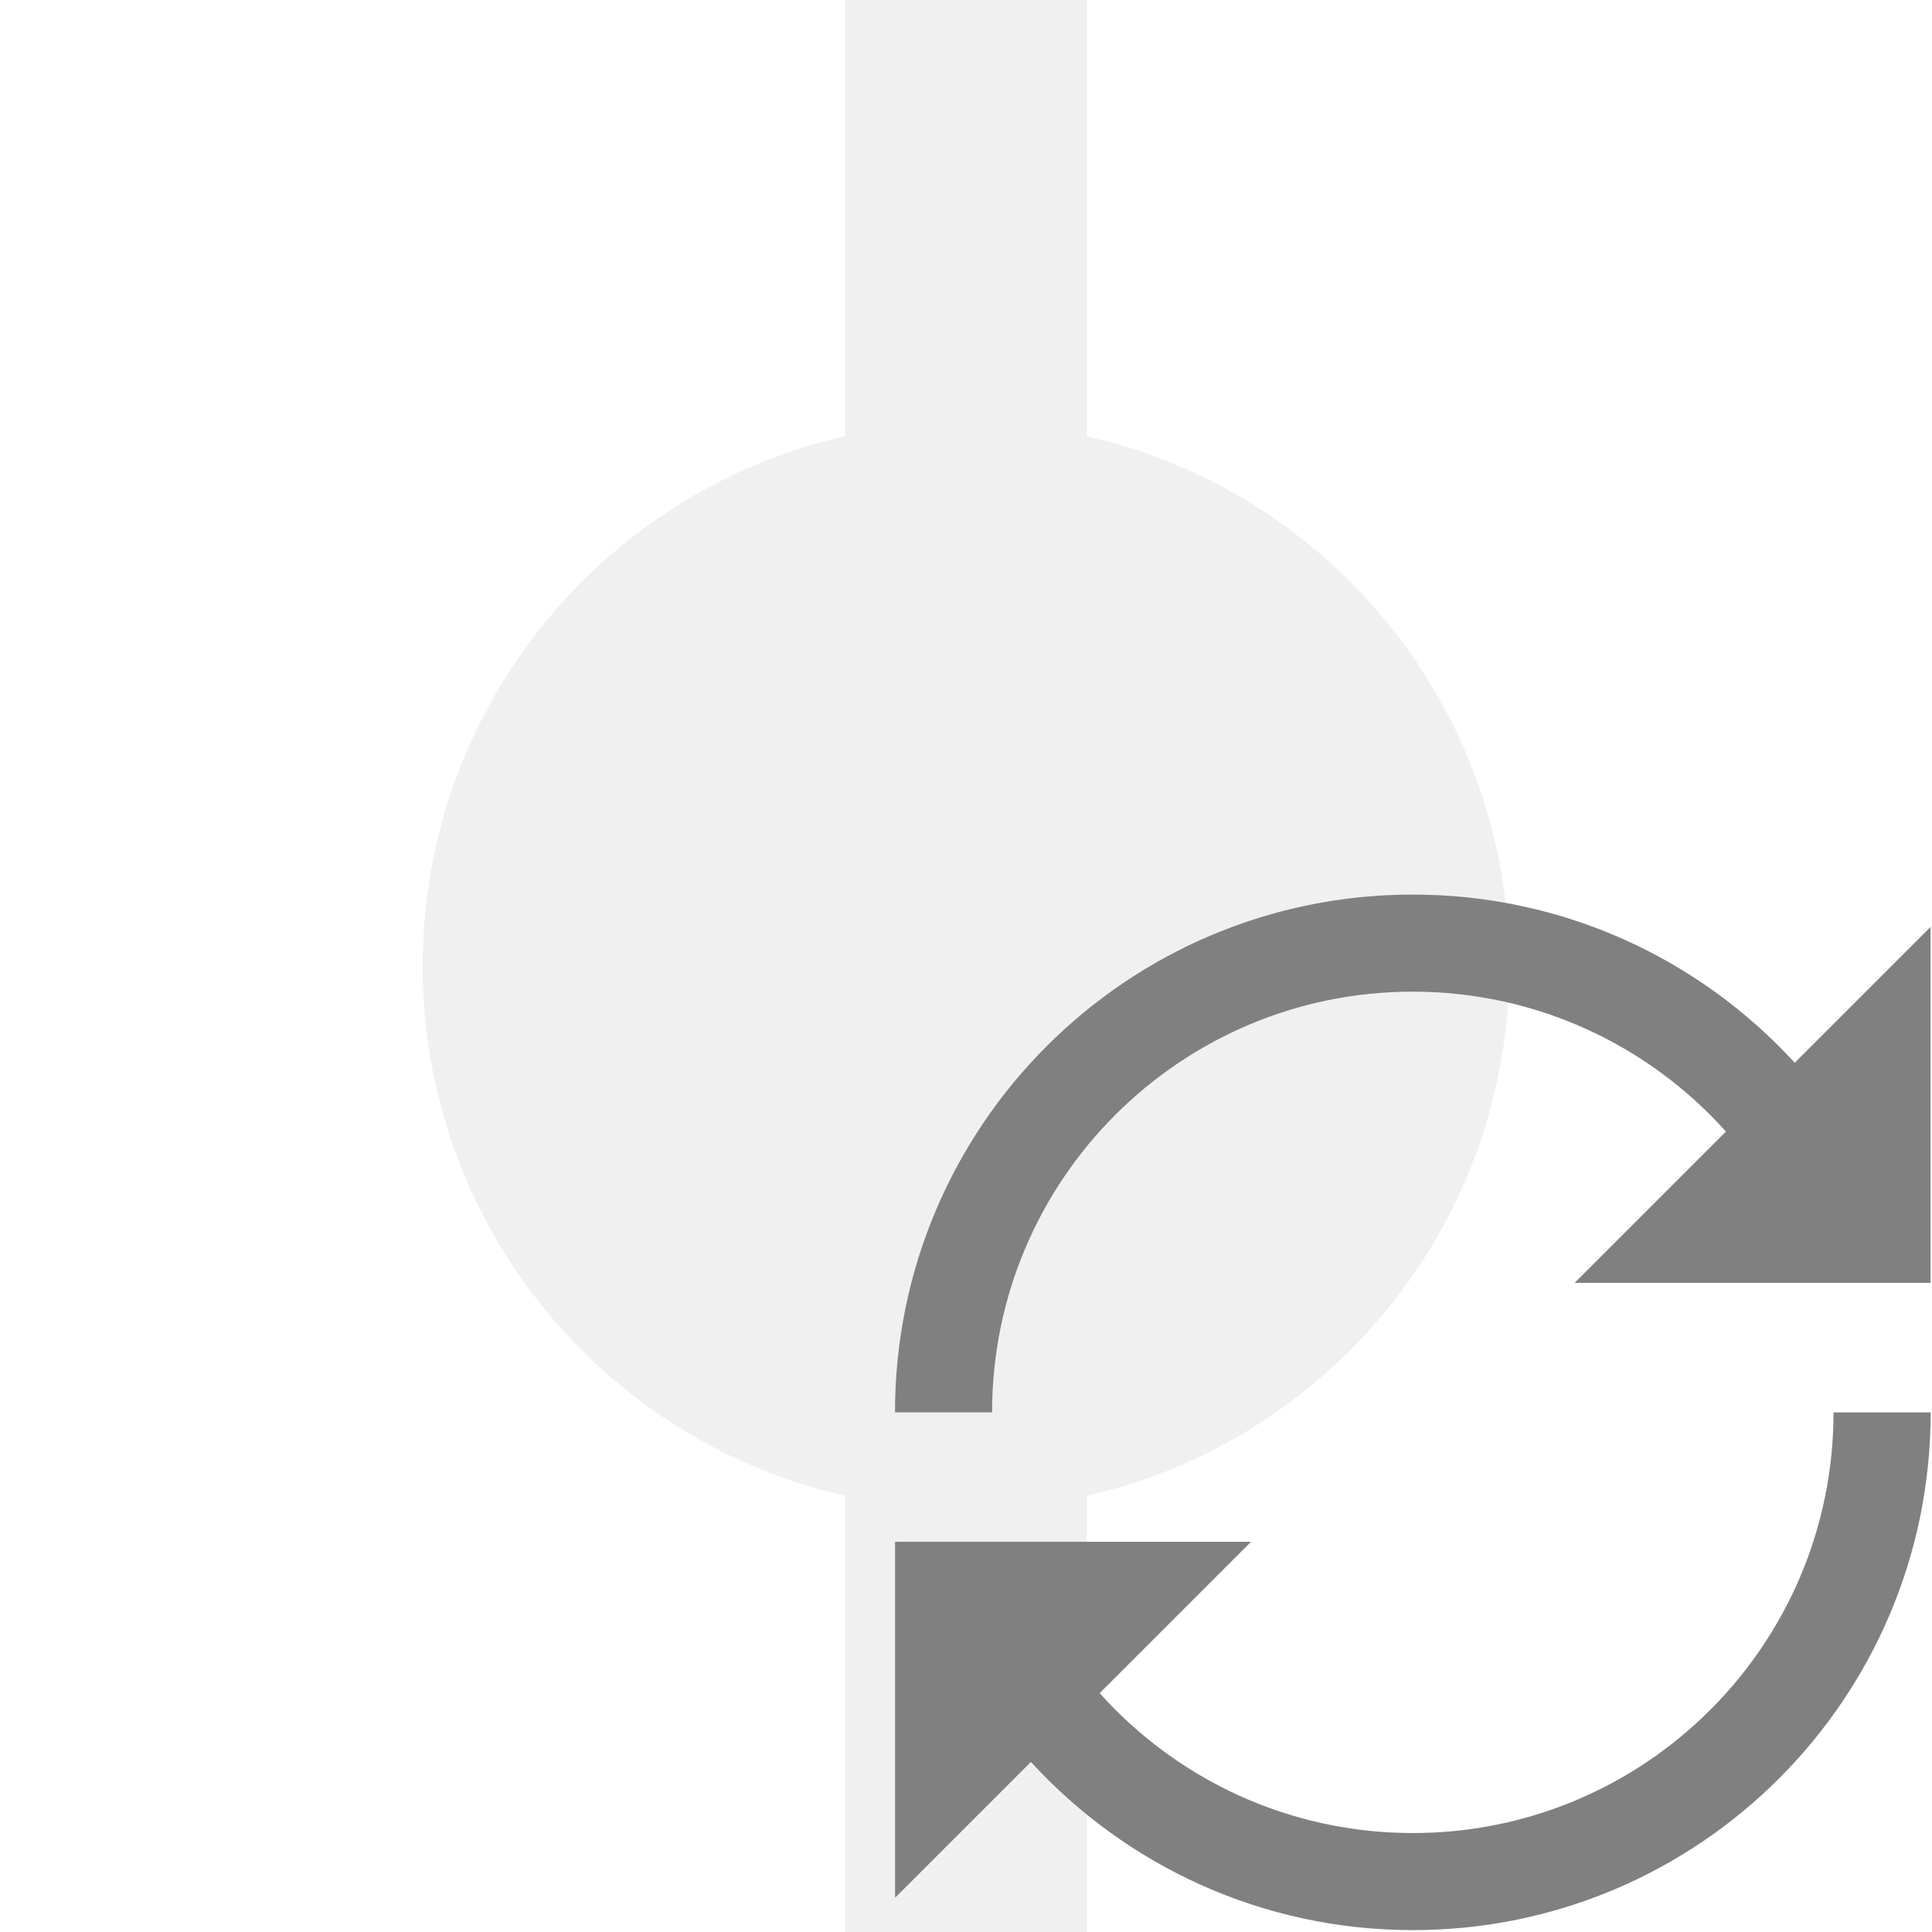
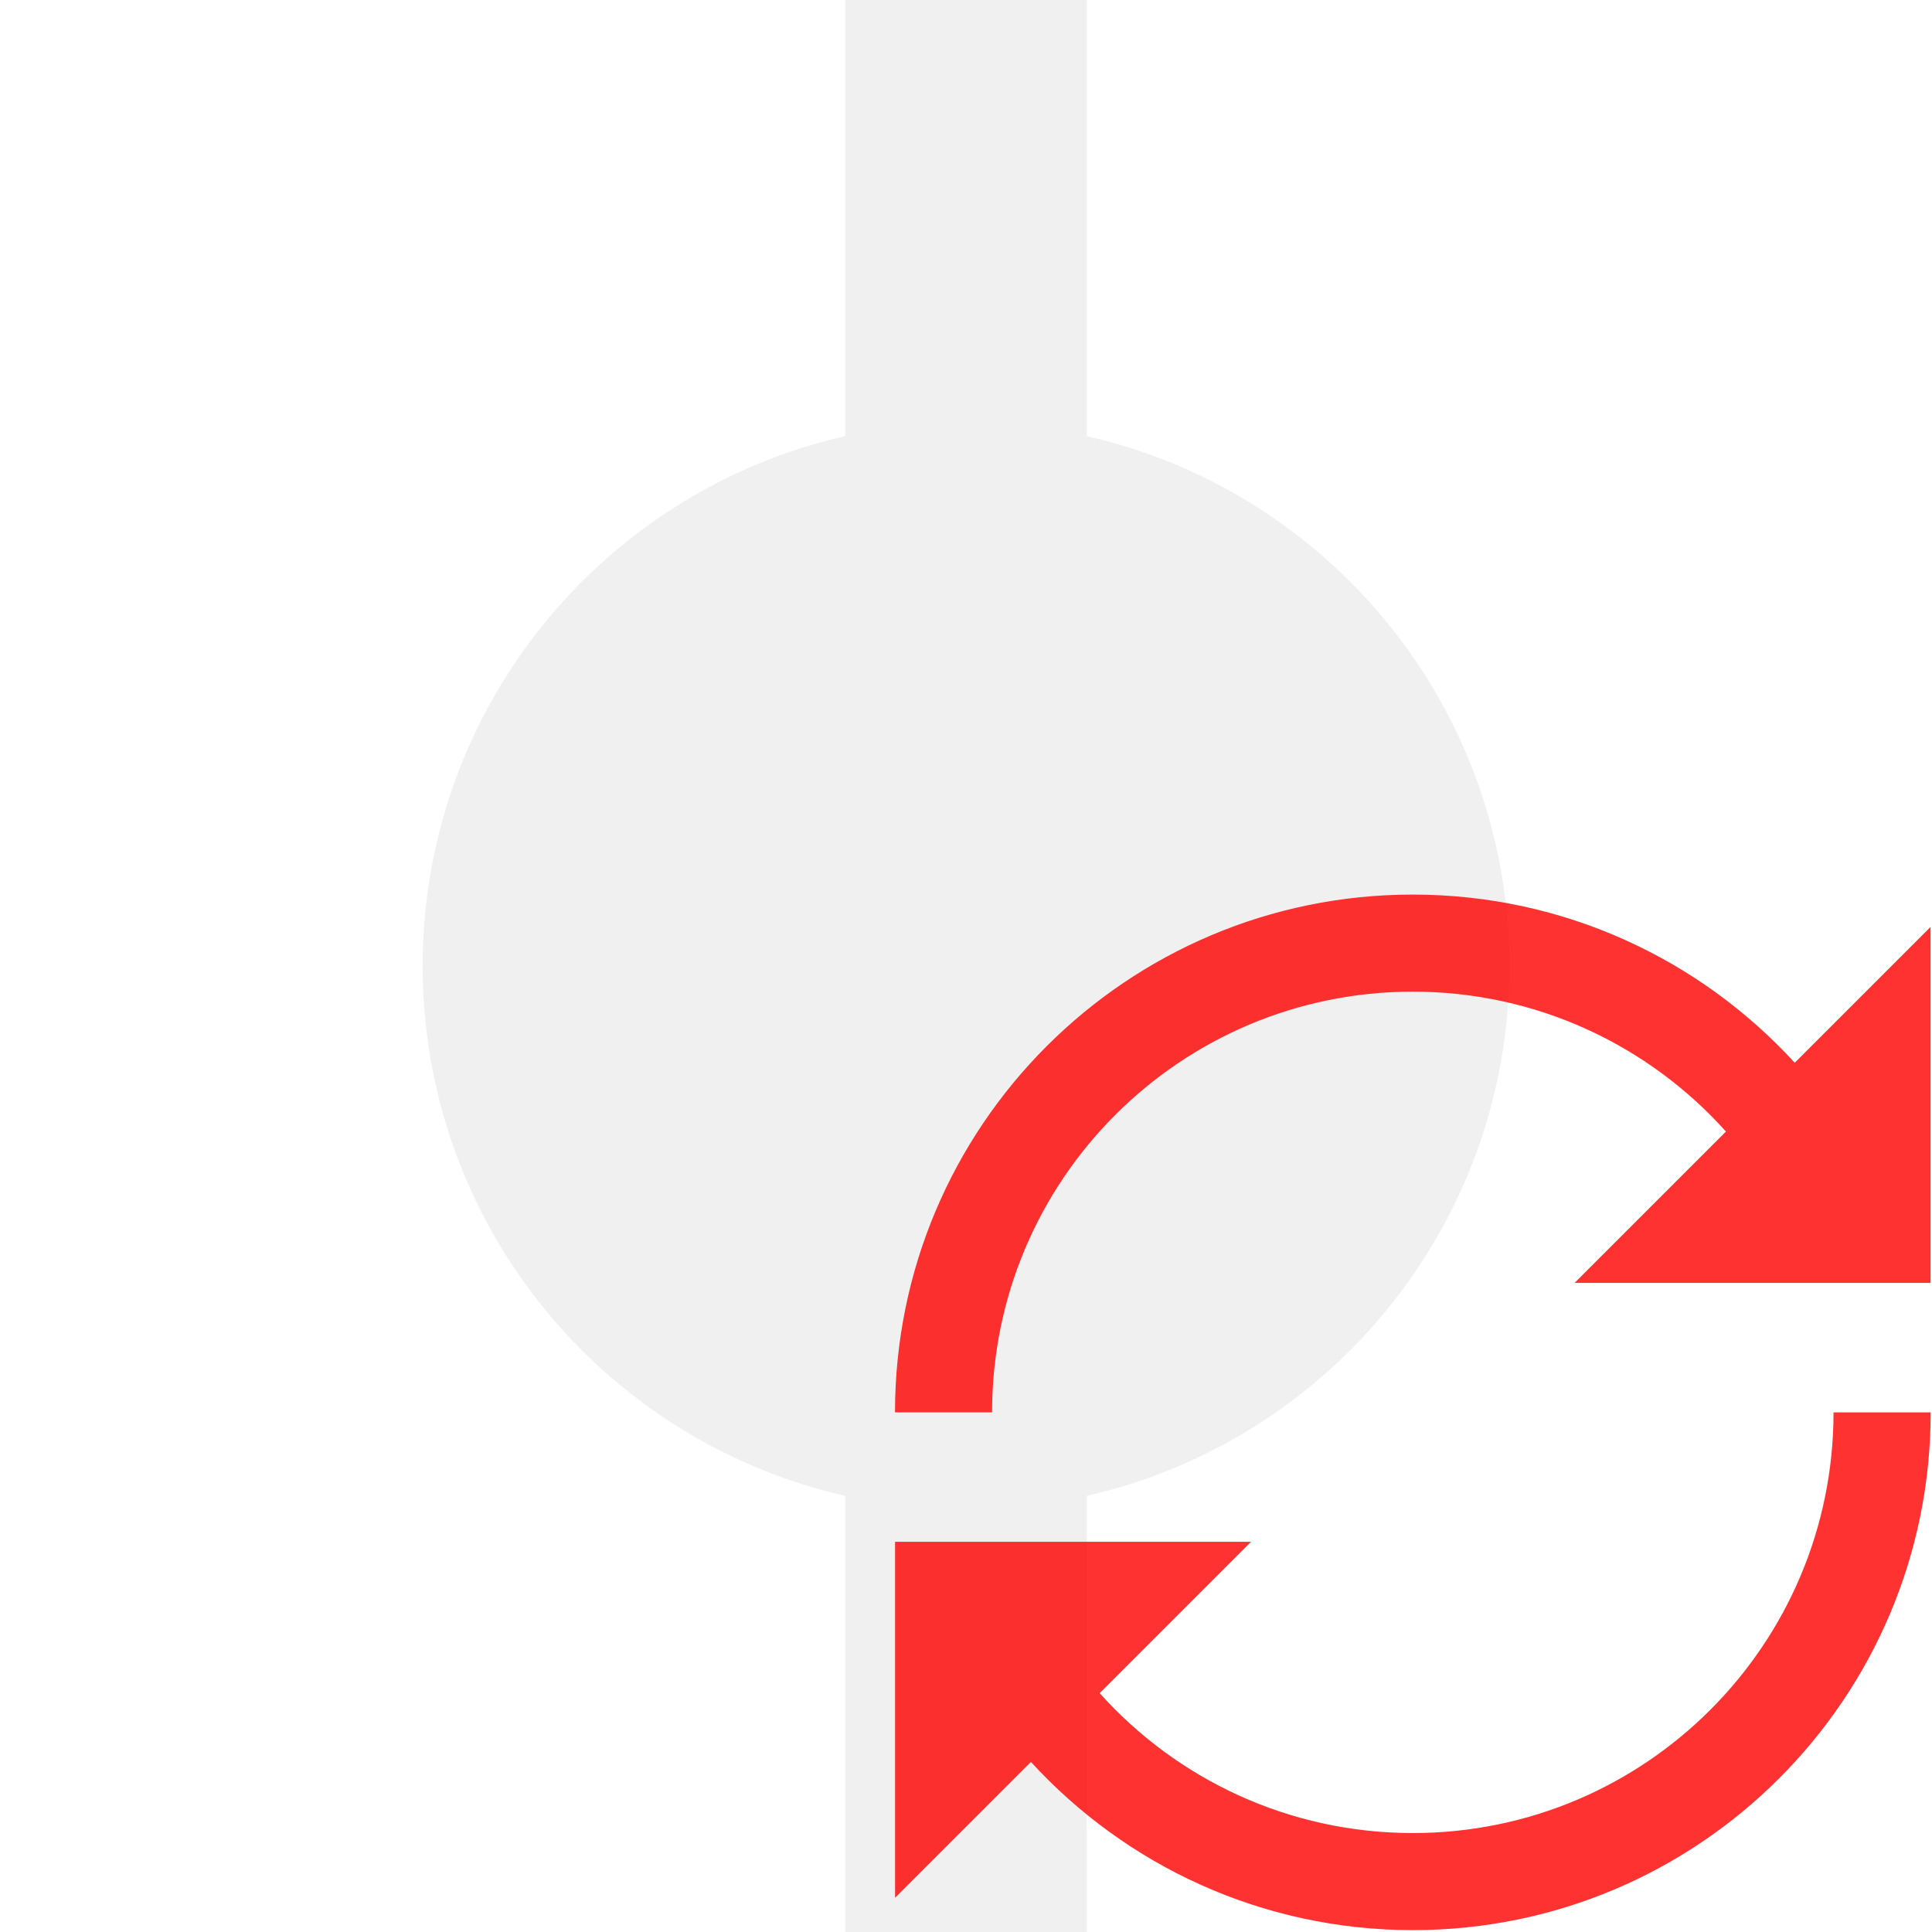
<svg xmlns="http://www.w3.org/2000/svg" width="32" height="32" viewBox="0 0 32 32" version="1.1" id="svg1">
  <defs id="defs1" />
  <g stroke-width="4" stroke-linecap="square" id="g1" style="stroke:#f0f0f0;stroke-opacity:1">
    <line x1="16" y1="2" x2="16" y2="30" id="line1" style="stroke:#f0f0f0;stroke-opacity:1" />
    <circle cx="16" cy="16" r="7" id="circle1" style="stroke:#f0f0f0;stroke-opacity:1;fill:#f0f0f0;fill-opacity:1" />
-     <path style="color:#4d4d4d;fill:#808080;fill-opacity:1;stroke:none;stroke-width:0.941" d="m 29.727,17.603 c -1.568,-1.712 -3.822,-2.786 -6.327,-2.786 -4.737,0 -8.576,3.839 -8.576,8.576 h 1.608 c 0,-3.849 3.12,-6.968 6.968,-6.968 2.06,0 3.912,0.895 5.187,2.317 l -2.507,2.507 h 5.896 v -5.896 l -2.25,2.25 z" class="ColorScheme-Text" id="path1" />
-     <path style="color:#4d4d4d;fill:#808080;fill-opacity:1;stroke:none;stroke-width:0.941" d="m 30.369,23.393 c 0,3.849 -3.12,6.968 -6.968,6.968 -2.06,0 -3.912,-0.895 -5.187,-2.317 l 2.507,-2.507 h -5.896 v 5.896 l 2.25,-2.25 c 1.568,1.712 3.822,2.786 6.327,2.786 4.737,0 8.576,-3.839 8.576,-8.576 z" class="ColorScheme-Text" id="path2" />
+     <path style="color:#4d4d4d;fill:#ff0000;fill-opacity:0.804;stroke:none;stroke-width:0.941" d="m 29.727,17.603 c -1.568,-1.712 -3.822,-2.786 -6.327,-2.786 -4.737,0 -8.576,3.839 -8.576,8.576 h 1.608 c 0,-3.849 3.12,-6.968 6.968,-6.968 2.06,0 3.912,0.895 5.187,2.317 l -2.507,2.507 h 5.896 v -5.896 l -2.25,2.25 z" class="ColorScheme-Text" id="path1" />
+     <path style="color:#4d4d4d;fill:#ff0000;fill-opacity:0.804;stroke:none;stroke-width:0.941" d="m 30.369,23.393 c 0,3.849 -3.12,6.968 -6.968,6.968 -2.06,0 -3.912,-0.895 -5.187,-2.317 l 2.507,-2.507 h -5.896 v 5.896 l 2.25,-2.25 c 1.568,1.712 3.822,2.786 6.327,2.786 4.737,0 8.576,-3.839 8.576,-8.576 z" class="ColorScheme-Text" id="path2" />
  </g>
</svg>
